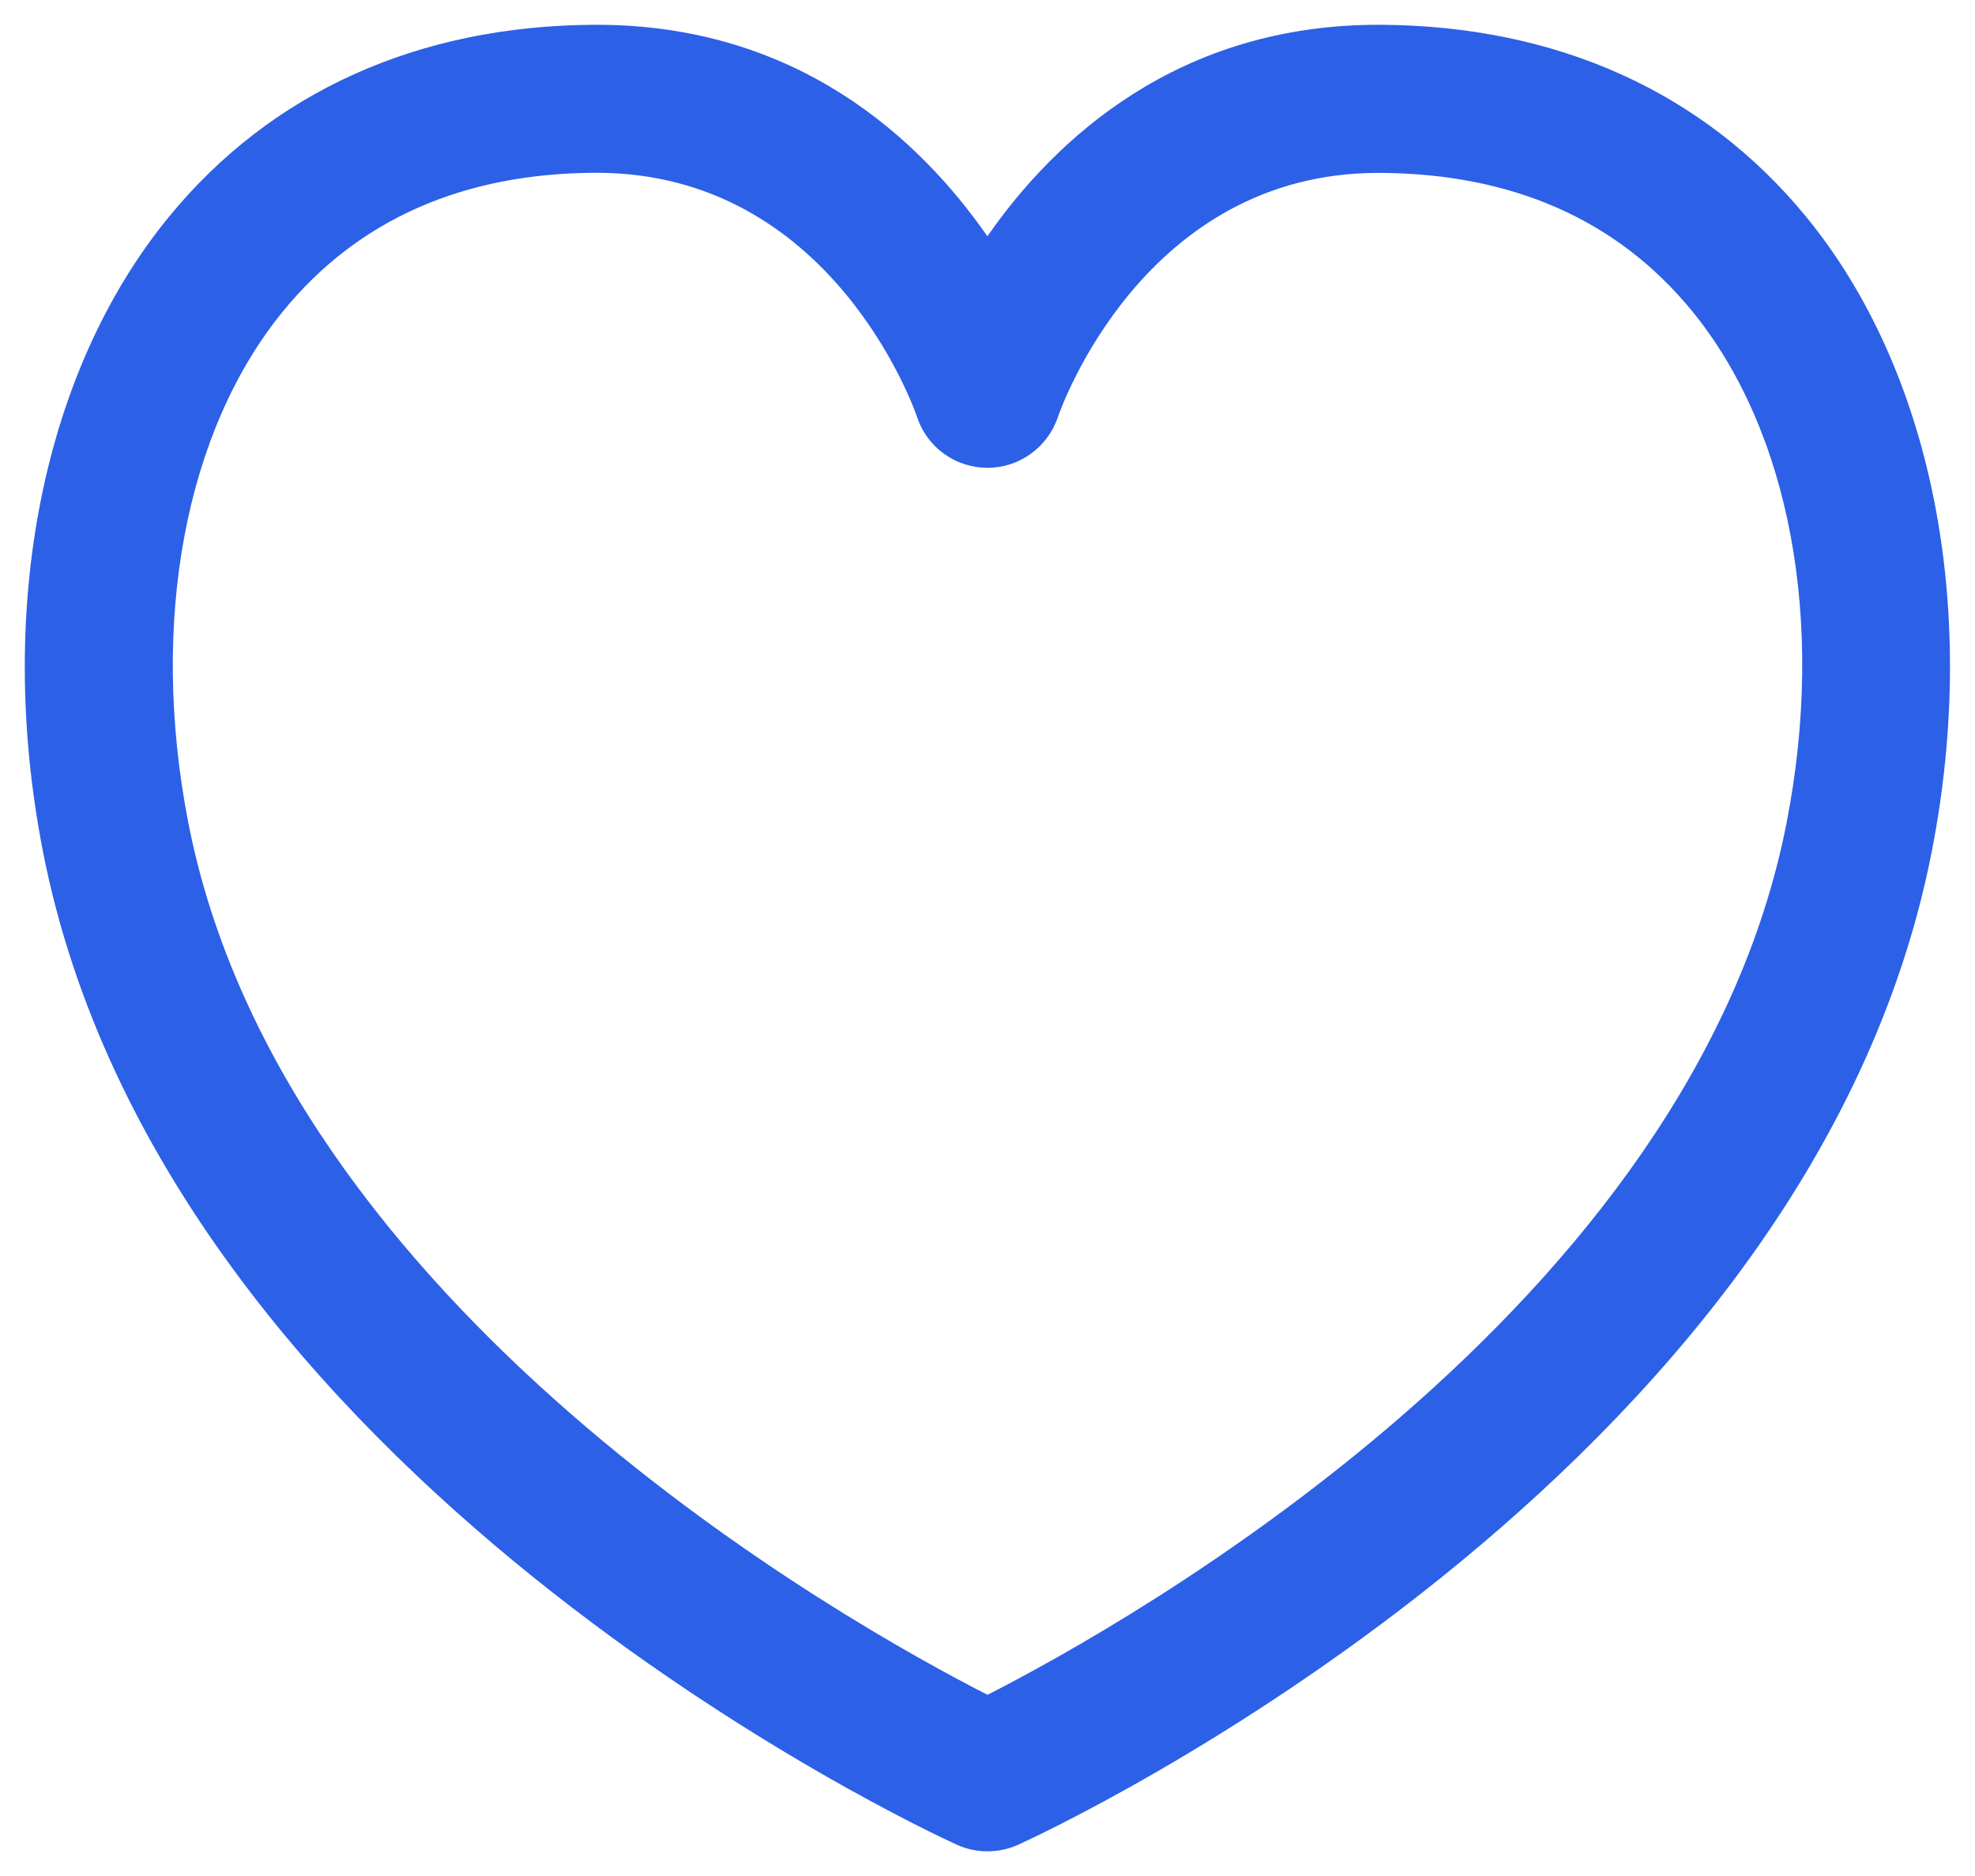
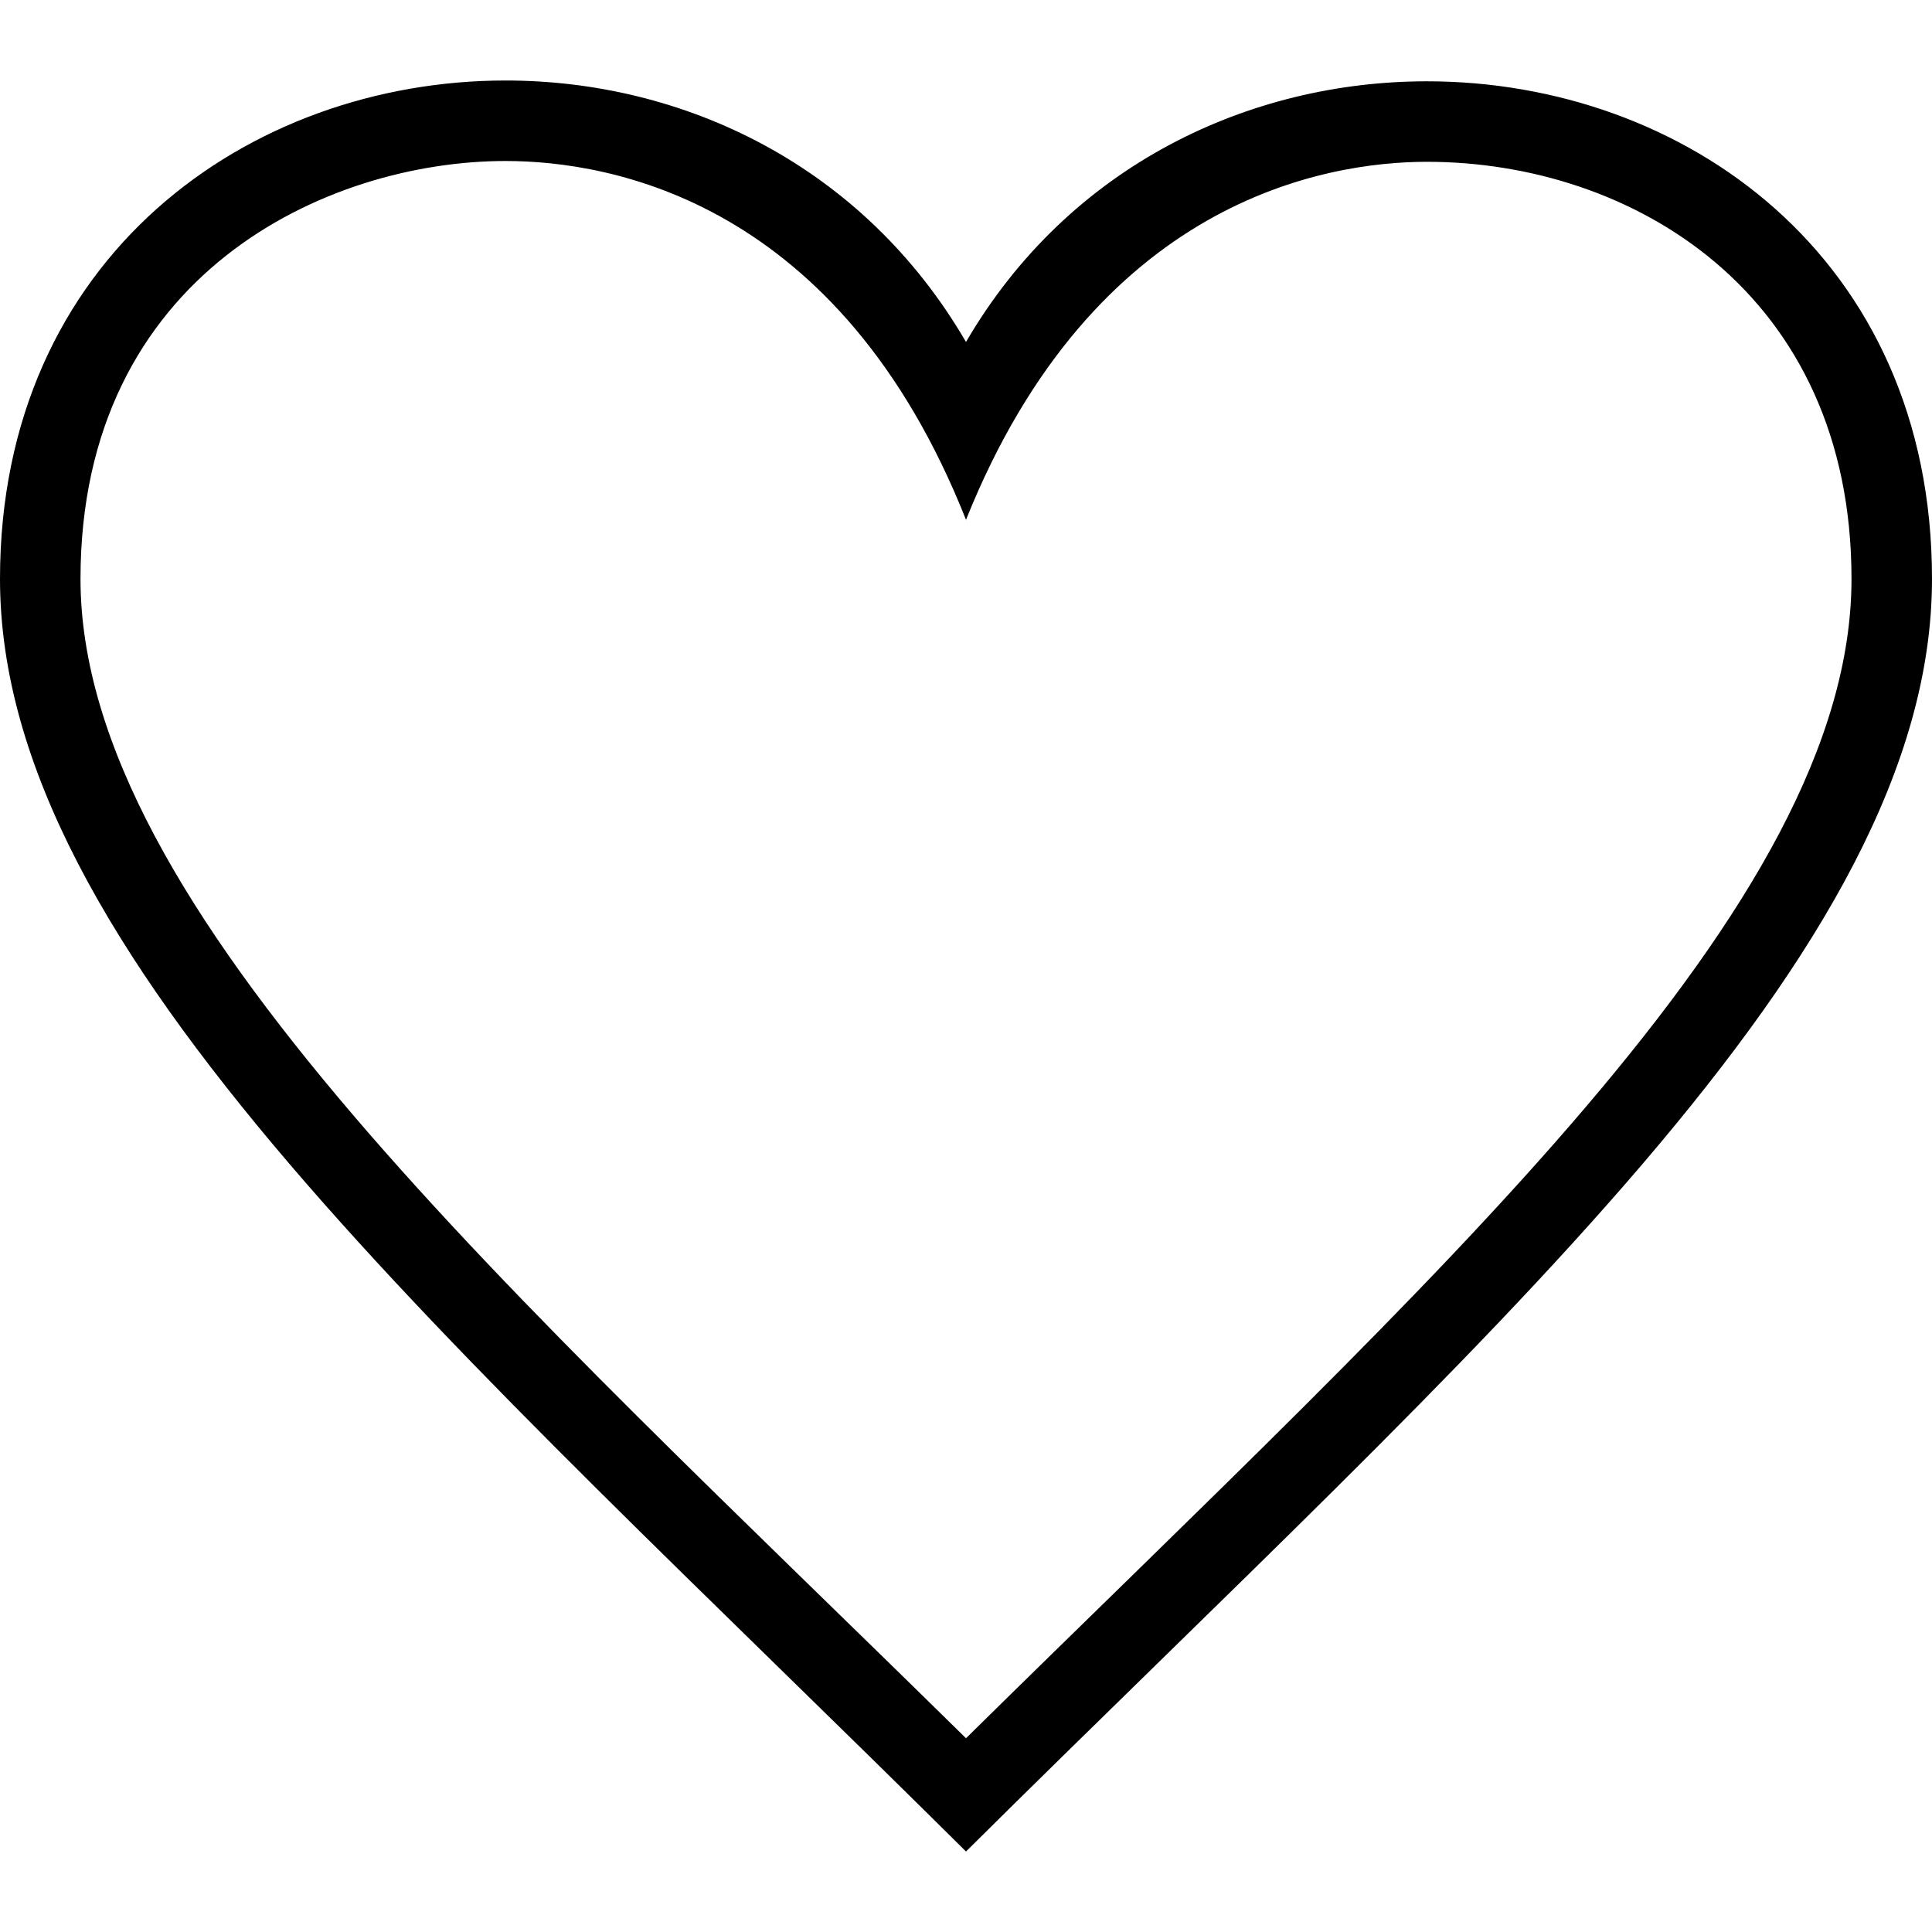
- <svg xmlns="http://www.w3.org/2000/svg" width="20" height="19" viewBox="0 0 20 19" fill="none">
-   <path d="M10 18.75C9.894 18.75 9.788 18.728 9.689 18.683C9.362 18.534 1.666 14.965 0.432 8.609C-0.045 6.15 0.434 3.751 1.713 2.193C2.748 0.931 4.236 0.26 6.017 0.251C6.026 0.251 6.035 0.251 6.043 0.251C8.075 0.251 9.314 1.408 9.999 2.393C10.687 1.404 11.936 0.242 13.981 0.251C15.763 0.26 17.252 0.931 18.288 2.193C19.565 3.75 20.043 6.149 19.565 8.61C18.333 14.966 10.636 18.536 10.309 18.684C10.212 18.728 10.106 18.75 10 18.75ZM6.042 1.75C6.036 1.75 6.031 1.75 6.025 1.75C4.687 1.756 3.627 2.225 2.873 3.144C1.874 4.361 1.513 6.297 1.905 8.323C2.86 13.247 8.593 16.447 10 17.165C11.407 16.447 17.14 13.247 18.094 8.323C18.488 6.296 18.127 4.36 17.13 3.144C16.376 2.226 15.316 1.758 13.975 1.751C13.969 1.751 13.963 1.751 13.958 1.751C11.586 1.751 10.745 4.128 10.711 4.229C10.607 4.532 10.321 4.738 10.001 4.738C9.999 4.738 9.998 4.738 9.997 4.738C9.676 4.737 9.39 4.532 9.288 4.227C9.255 4.127 8.413 1.75 6.042 1.75Z" fill="#2C60E7" />
+ <svg xmlns="http://www.w3.org/2000/svg" width="24" height="24" fill-rule="evenodd" clip-rule="evenodd">
+   <path d="M12 21.593c-5.63-5.539-11-10.297-11-14.402 0-3.791 3.068-5.191 5.281-5.191 1.312 0 4.151.501 5.719 4.457 1.59-3.968 4.464-4.447 5.726-4.447 2.54 0 5.274 1.621 5.274 5.181 0 4.069-5.136 8.625-11 14.402m5.726-20.583c-2.203 0-4.446 1.042-5.726 3.238-1.285-2.206-3.522-3.248-5.719-3.248-3.183 0-6.281 2.187-6.281 6.191 0 4.661 5.571 9.429 12 15.809 6.43-6.38 12-11.148 12-15.809 0-4.011-3.095-6.181-6.274-6.181" />
</svg>
